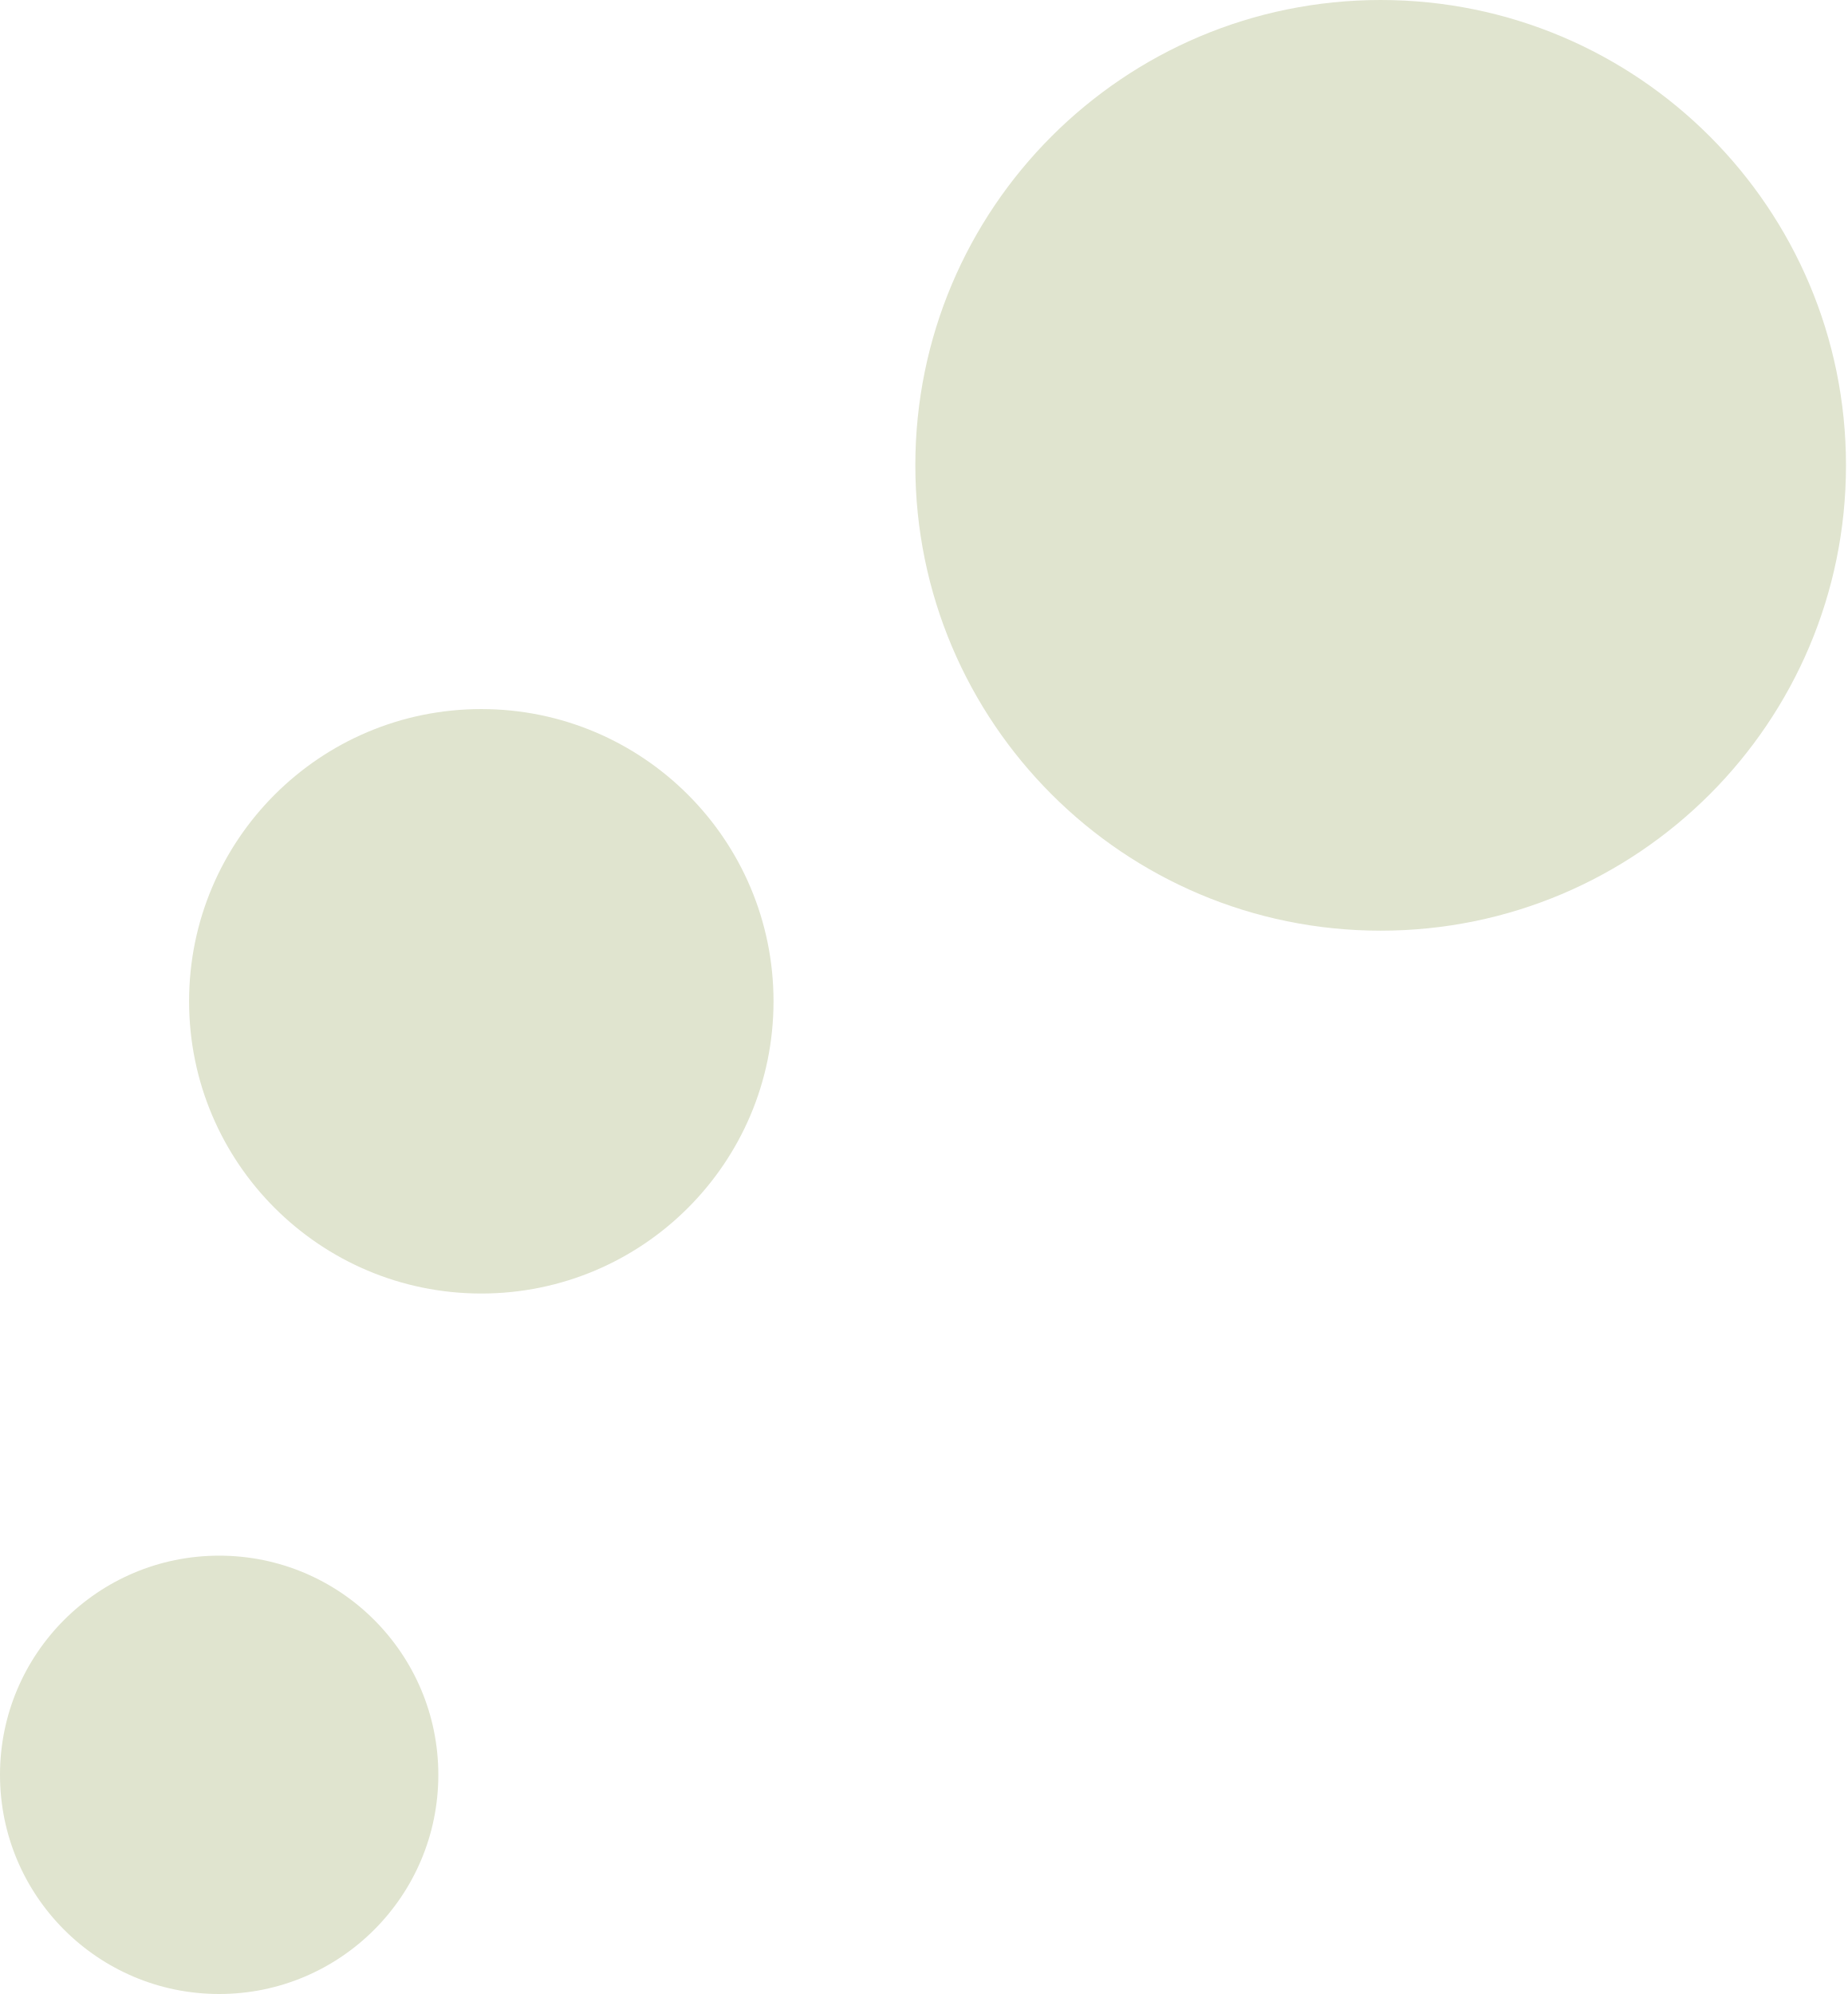
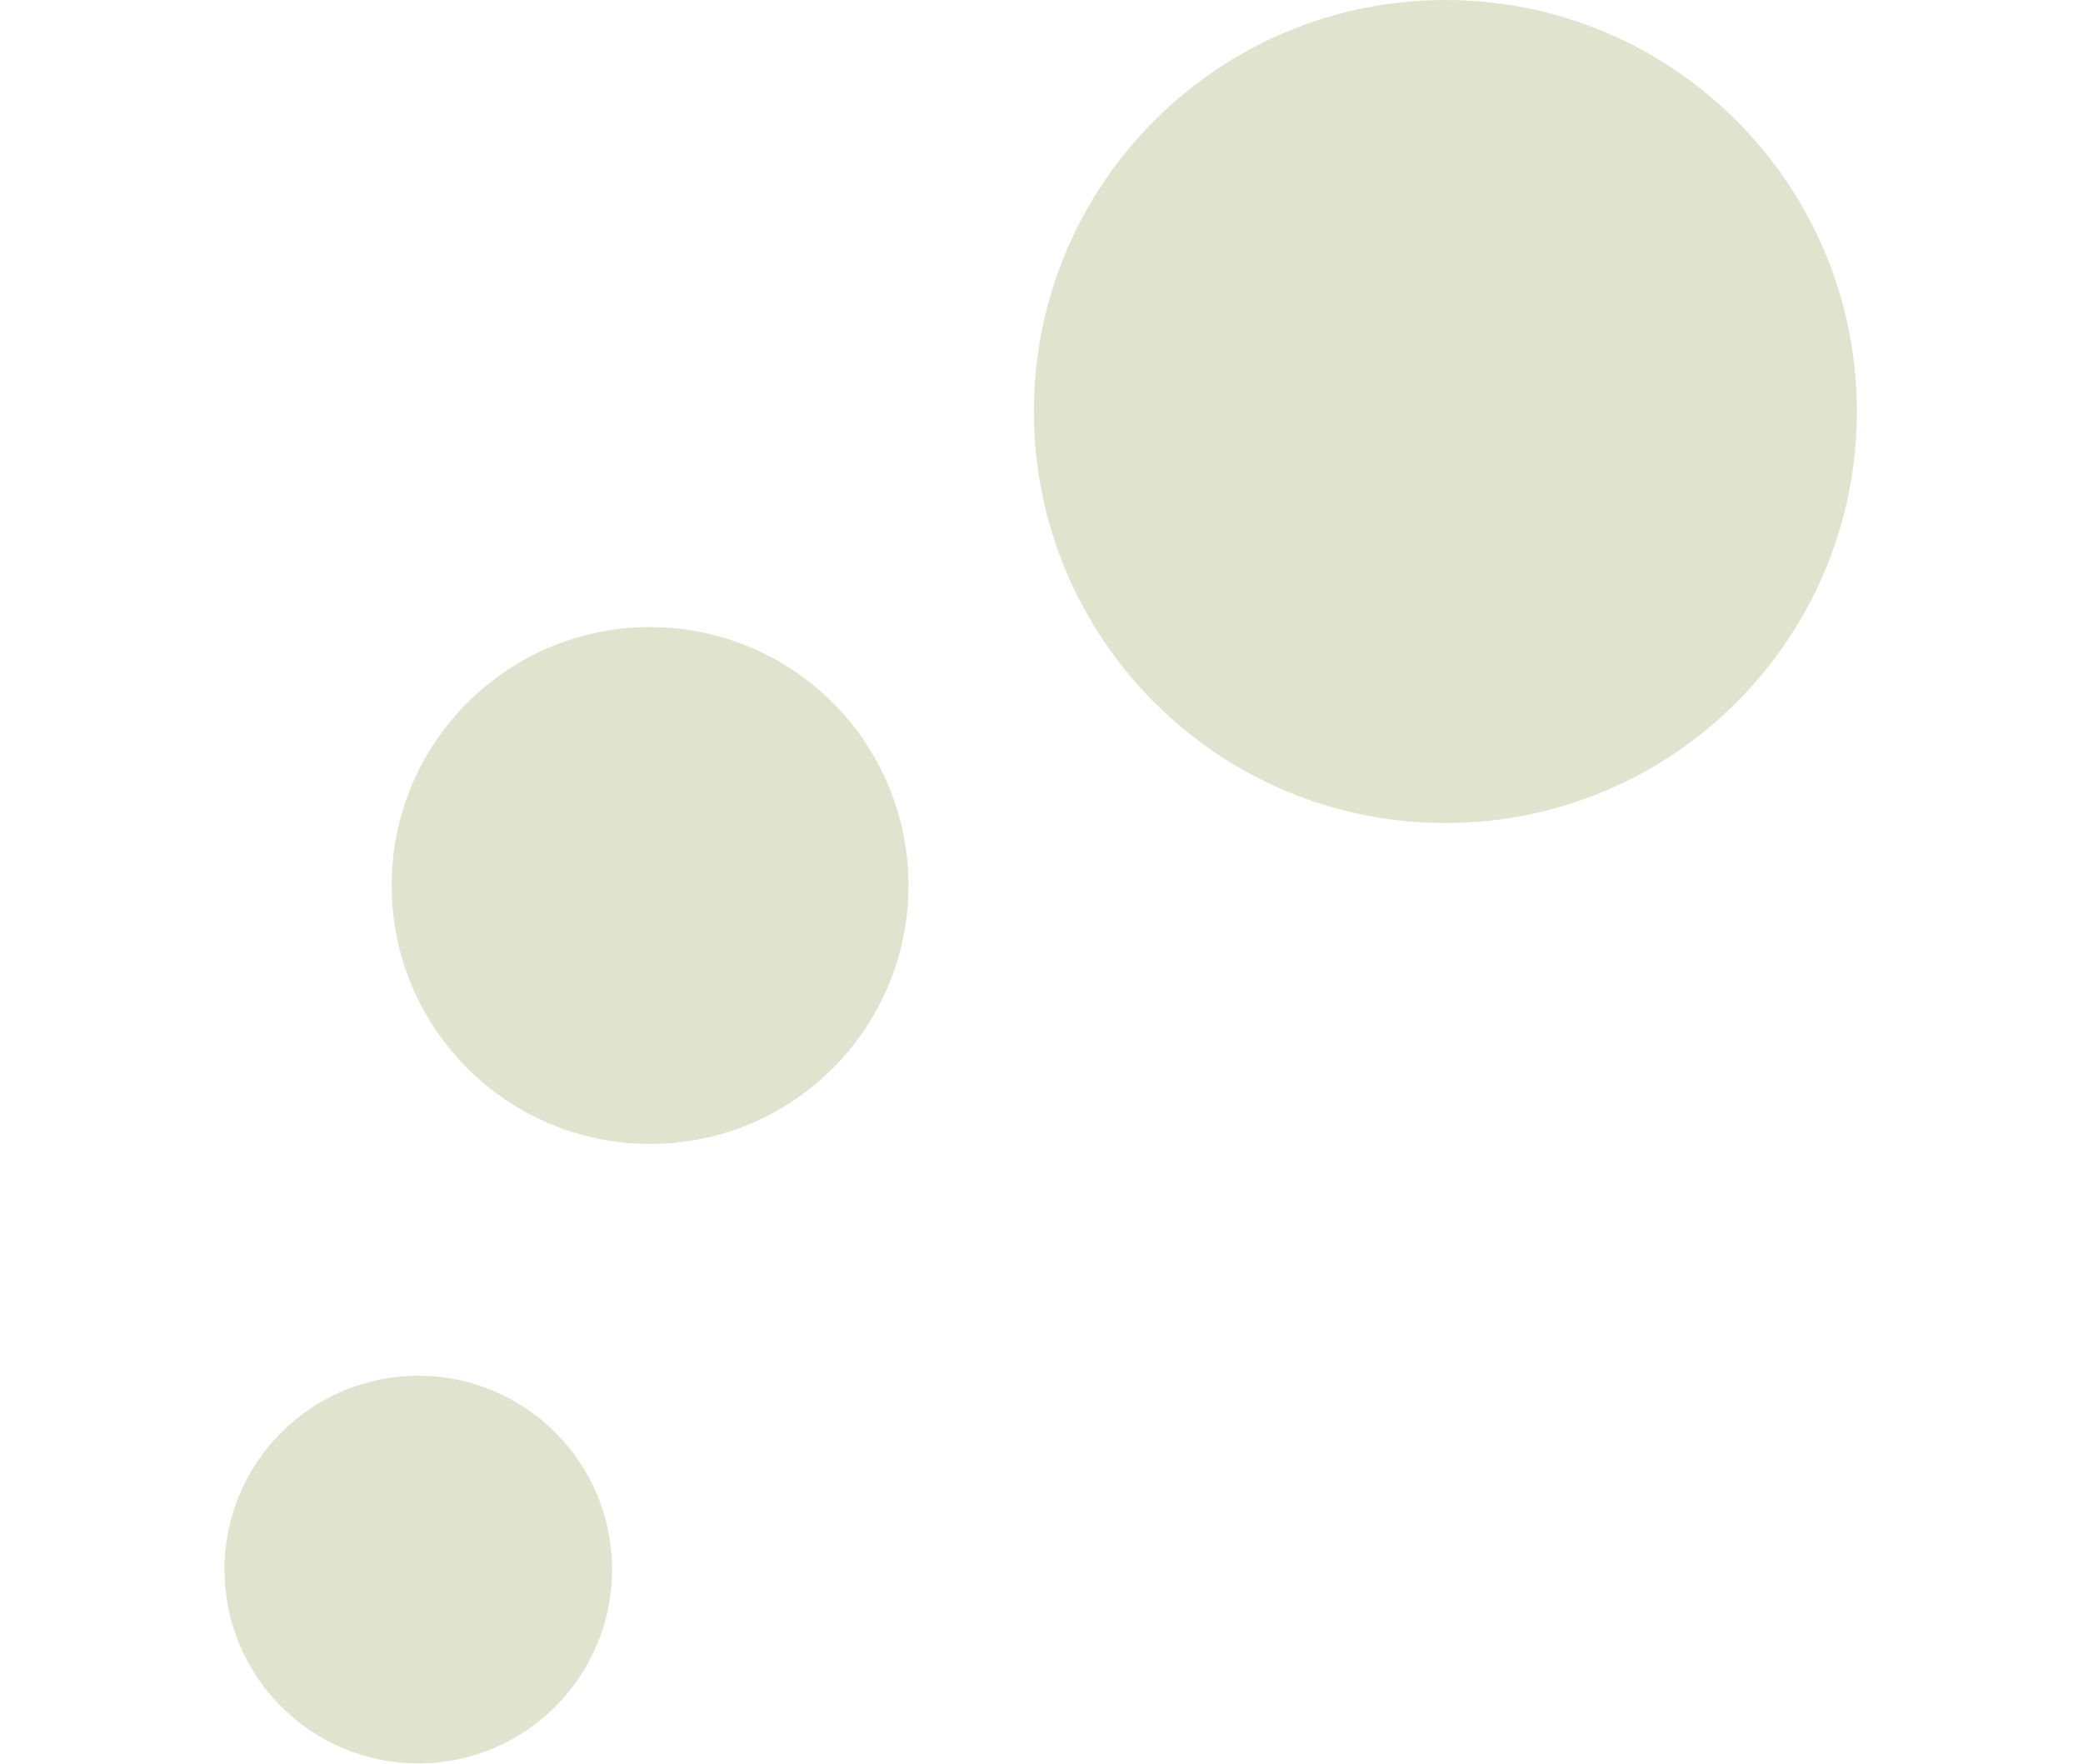
- <svg xmlns="http://www.w3.org/2000/svg" width="430" height="464" viewBox="0 0 430 464" fill="none">
+ <svg xmlns="http://www.w3.org/2000/svg" width="430" height="364" viewBox="0 0 430 464" fill="none">
  <path d="M321.283 216.566C381.086 216.566 429.566 168.086 429.566 108.283C429.566 48.48 381.086 0 321.283 0C261.48 0 213 48.48 213 108.283C213 168.086 261.48 216.566 321.283 216.566Z" fill="#E0E4CF" />
  <path d="M112 301C149.555 301 180 270.555 180 233C180 195.445 149.555 165 112 165C74.445 165 44 195.445 44 233C44 270.555 74.445 301 112 301Z" fill="#E0E4CF" />
  <path d="M51 464C79.166 464 102 441.167 102 413C102 384.833 79.166 362 51 362C22.834 362 0 384.833 0 413C0 441.167 22.834 464 51 464Z" fill="#E0E4CF" />
</svg>
